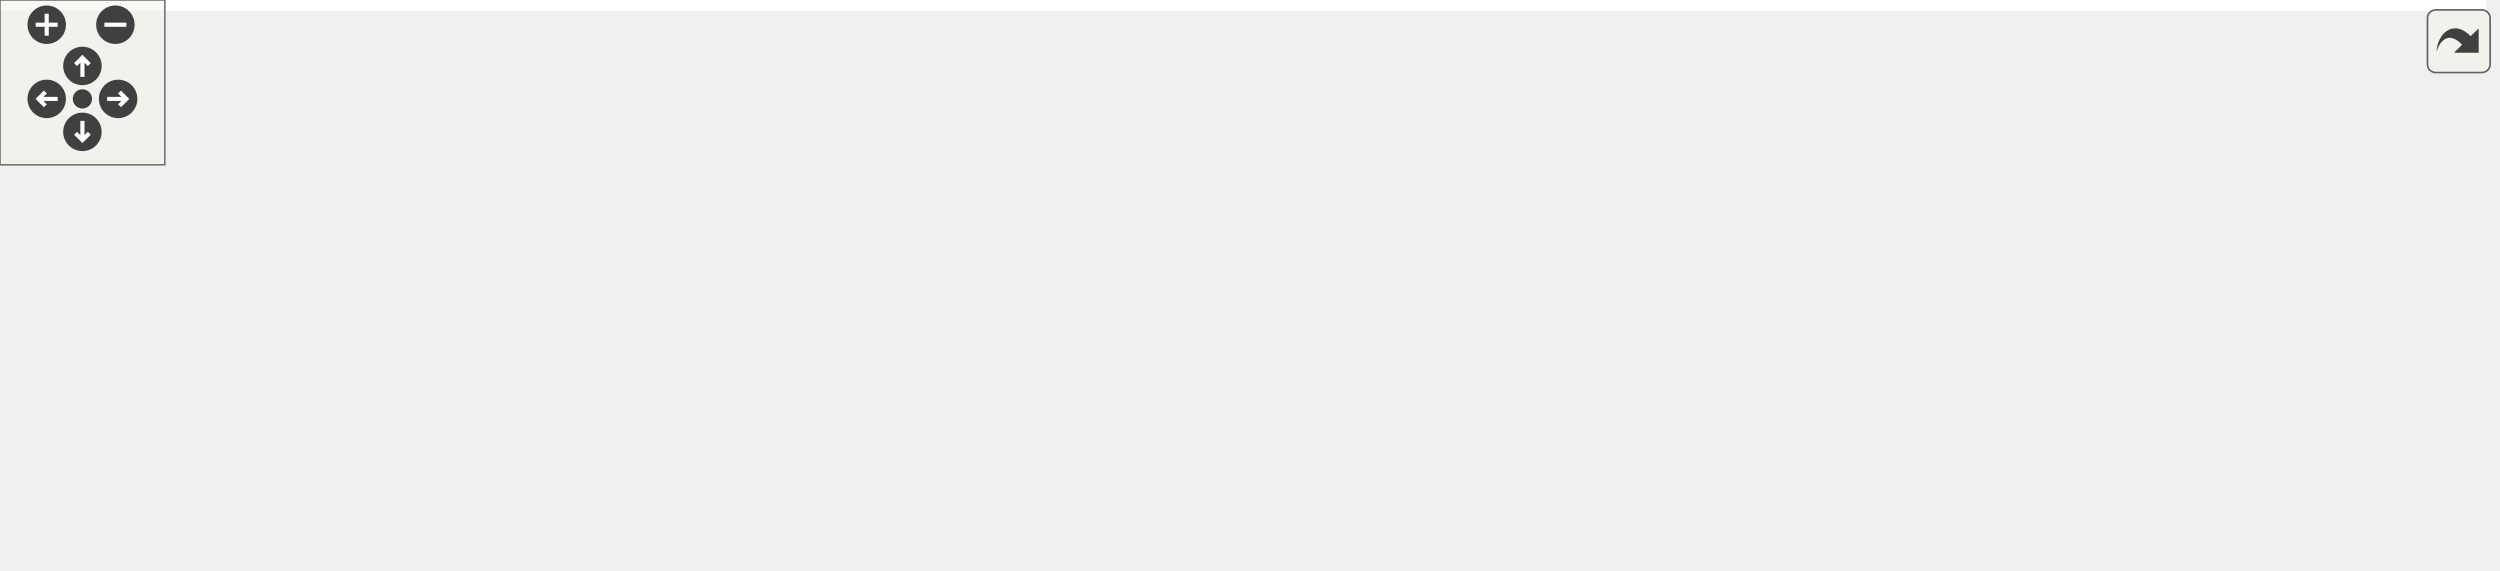
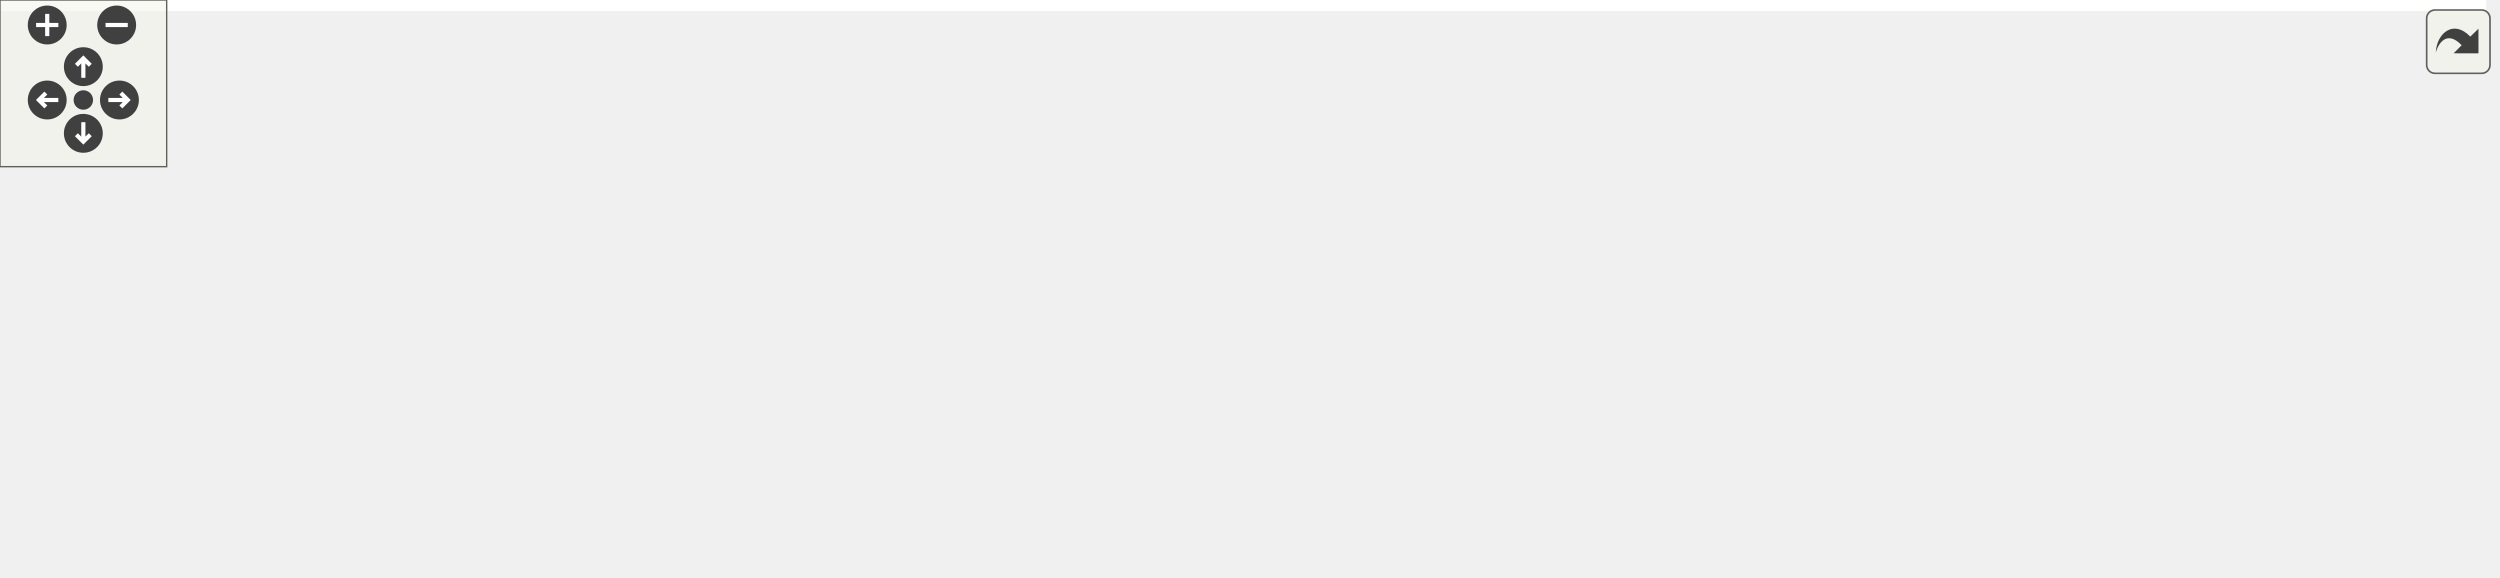
<svg xmlns="http://www.w3.org/2000/svg" xmlns:xlink="http://www.w3.org/1999/xlink" id="main" version="1.1" xml:space="preserve">
  <style type="text/css">
.edge:hover path { stroke: red; }
.edge:hover polygon { stroke: red; fill: red; }
</style>
  <defs>
    <circle id="rim" cx="0" cy="0" r="7" />
    <circle id="rim2" cx="0" cy="0" r="3.5" />
    <g id="zoomPlus">
      <use xlink:href="#rim" fill="#404040">
        <set attributeName="fill" to="#808080" begin="zoomplus.mouseover" end="zoomplus.mouseout" />
      </use>
      <path d="M-4,0h8M0,-4v8" fill="none" stroke="white" stroke-width="1.5" pointer-events="none" />
    </g>
    <g id="zoomMin">
      <use xlink:href="#rim" fill="#404040">
        <set attributeName="fill" to="#808080" begin="zoomminus.mouseover" end="zoomminus.mouseout" />
      </use>
      <path d="M-4,0h8" fill="none" stroke="white" stroke-width="1.5" pointer-events="none" />
    </g>
    <g id="dirArrow">
      <path fill="none" stroke="white" stroke-width="1.5" d="M0,-3.0v7 M-2.5,-0.5L0,-3.0L2.5,-0.5" />
    </g>
    <g id="resetDef">
      <use xlink:href="#rim2" fill="#404040">
        <set attributeName="fill" to="#808080" begin="reset.mouseover" end="reset.mouseout" />
      </use>
    </g>
  </defs>
  <svg id="graph" class="graph">
    <g id="viewport">
-       <polygon fill="white" stroke="transparent" points="-4,4 -4,-147 905,-147 905,4 -4,4" />
+       <polygon fill="white" stroke="transparent" points="-4,4 -4,-147 895,-147 895,4 -4,4" />
      <g id="node1" class="node">
        <g id="a_node1">
          <a xlink:title=" ">
-             <polygon fill="#bfbfbf" stroke="black" points="259.5,-123.5 259.5,-142.5 417.5,-142.5 417.5,-123.5 259.5,-123.5" />
-             <text text-anchor="middle" x="338.5" y="-130.5" font-family="Helvetica,sans-Serif" font-size="10.00">libs/dolphin/card/CARDWrite.cpp</text>
+             <polygon fill="#bfbfbf" stroke="black" points="257.5,-123.5 257.5,-142.5 415.5,-142.5 415.5,-123.5 257.5,-123.5" />
+             <text text-anchor="middle" x="336.5" y="-130.5" font-family="Helvetica,sans-Serif" font-size="10.00">libs/dolphin/card/CARDWrite.cpp</text>
          </a>
        </g>
      </g>
      <g id="node2" class="node">
        <g id="a_node2">
          <a xlink:href="dol2asm_8h.html" target="_top" xlink:title=" ">
            <polygon fill="white" stroke="black" points="0,-62 0,-81 61,-81 61,-62 0,-62" />
            <text text-anchor="middle" x="30.5" y="-69" font-family="Helvetica,sans-Serif" font-size="10.00">dol2asm.h</text>
          </a>
        </g>
      </g>
      <g id="edge1" class="edge">
-         <path fill="none" stroke="midnightblue" d="M273.39,-123.49C219.84,-115.87 142.2,-103.36 75.5,-87 72.05,-86.15 68.47,-85.18 64.92,-84.14" />
-         <polygon fill="midnightblue" stroke="midnightblue" points="65.66,-80.71 55.08,-81.12 63.61,-87.4 65.66,-80.71" />
+         <path fill="none" stroke="midnightblue" d="M272.16,-123.49C219.01,-115.84 141.8,-103.31 75.5,-87 72.05,-86.15 68.48,-85.17 64.92,-84.14" />
+         <polygon fill="midnightblue" stroke="midnightblue" points="65.66,-80.7 55.08,-81.11 63.61,-87.39 65.66,-80.7" />
      </g>
      <g id="node3" class="node">
        <g id="a_node3">
          <a xlink:href="types_8h.html" target="_top" xlink:title=" ">
            <polygon fill="white" stroke="black" points="95,-0.5 95,-19.5 176,-19.5 176,-0.5 95,-0.5" />
            <text text-anchor="middle" x="135.5" y="-7.5" font-family="Helvetica,sans-Serif" font-size="10.00">dolphin/types.h</text>
          </a>
        </g>
      </g>
      <g id="edge2" class="edge">
-         <path fill="none" stroke="midnightblue" d="M259.3,-126.95C200.87,-121.38 128.39,-109.96 109.5,-87 95.45,-69.92 108.79,-44.82 120.98,-28.21" />
-         <polygon fill="midnightblue" stroke="midnightblue" points="124.03,-29.98 127.45,-19.95 118.52,-25.66 124.03,-29.98" />
+         <path fill="none" stroke="midnightblue" d="M257.39,-126.8C199.57,-121.15 128.15,-109.7 109.5,-87 95.46,-69.91 108.8,-44.82 120.98,-28.2" />
+         <polygon fill="midnightblue" stroke="midnightblue" points="124.04,-29.98 127.45,-19.95 118.53,-25.66 124.04,-29.98" />
      </g>
      <g id="node4" class="node">
        <g id="a_node4">
          <a xlink:href="CARDWrite_8h.html" target="_top" xlink:title=" ">
            <polygon fill="white" stroke="black" points="118,-62 118,-81 247,-81 247,-62 118,-62" />
            <text text-anchor="middle" x="182.5" y="-69" font-family="Helvetica,sans-Serif" font-size="10.00">dolphin/card/CARDWrite.h</text>
          </a>
        </g>
      </g>
      <g id="edge3" class="edge">
-         <path fill="none" stroke="midnightblue" d="M316.15,-123.48C289.51,-113.31 244.79,-96.26 214.49,-84.7" />
-         <polygon fill="midnightblue" stroke="midnightblue" points="215.4,-81.3 204.81,-81.01 212.91,-87.84 215.4,-81.3" />
+         <path fill="none" stroke="midnightblue" d="M314.44,-123.48C288.13,-113.31 243.99,-96.26 214.08,-84.7" />
+         <polygon fill="midnightblue" stroke="midnightblue" points="215.11,-81.35 204.52,-81.01 212.59,-87.88 215.11,-81.35" />
      </g>
      <g id="node5" class="node">
        <g id="a_node5">
          <a xlink:title=" ">
-             <polygon fill="white" stroke="#bfbfbf" points="265,-56.5 265,-86.5 412,-86.5 412,-56.5 265,-56.5" />
+             <polygon fill="white" stroke="#bfbfbf" points="265,-56.5 265,-86.5 408,-86.5 408,-56.5 265,-56.5" />
            <text text-anchor="start" x="273" y="-74.5" font-family="Helvetica,sans-Serif" font-size="10.00">asm/dolphin/card/CARDWrite</text>
-             <text text-anchor="middle" x="338.5" y="-63.5" font-family="Helvetica,sans-Serif" font-size="10.00">/CARDWrite__WriteCallback.s</text>
+             <text text-anchor="middle" x="336.5" y="-63.5" font-family="Helvetica,sans-Serif" font-size="10.00">/WriteCallback.s</text>
          </a>
        </g>
      </g>
      <g id="edge5" class="edge">
-         <path fill="none" stroke="midnightblue" d="M338.5,-123.48C338.5,-116.47 338.5,-106.19 338.5,-96.7" />
-         <polygon fill="midnightblue" stroke="midnightblue" points="342,-96.52 338.5,-86.52 335,-96.52 342,-96.52" />
+         <path fill="none" stroke="midnightblue" d="M336.5,-123.48C336.5,-116.47 336.5,-106.19 336.5,-96.7" />
+         <polygon fill="midnightblue" stroke="midnightblue" points="340,-96.52 336.5,-86.52 333,-96.52 340,-96.52" />
      </g>
      <g id="node6" class="node">
        <g id="a_node6">
          <a xlink:title=" ">
-             <polygon fill="white" stroke="#bfbfbf" points="430,-56.5 430,-86.5 579,-86.5 579,-56.5 430,-56.5" />
-             <text text-anchor="start" x="438" y="-74.5" font-family="Helvetica,sans-Serif" font-size="10.00">asm/dolphin/card/CARDWrite</text>
-             <text text-anchor="middle" x="504.5" y="-63.5" font-family="Helvetica,sans-Serif" font-size="10.00">/CARDWrite__EraseCallback.s</text>
+             <polygon fill="white" stroke="#bfbfbf" points="426,-56.5 426,-86.5 569,-86.5 569,-56.5 426,-56.5" />
+             <text text-anchor="start" x="434" y="-74.5" font-family="Helvetica,sans-Serif" font-size="10.00">asm/dolphin/card/CARDWrite</text>
+             <text text-anchor="middle" x="497.5" y="-63.5" font-family="Helvetica,sans-Serif" font-size="10.00">/EraseCallback.s</text>
          </a>
        </g>
      </g>
      <g id="edge6" class="edge">
-         <path fill="none" stroke="midnightblue" d="M362.28,-123.48C386.55,-114.78 424.91,-101.03 455.68,-90" />
-         <polygon fill="midnightblue" stroke="midnightblue" points="457.14,-93.19 465.38,-86.52 454.78,-86.6 457.14,-93.19" />
+         <path fill="none" stroke="midnightblue" d="M359.57,-123.48C383.1,-114.78 420.31,-101.03 450.15,-90" />
+         <polygon fill="midnightblue" stroke="midnightblue" points="451.39,-93.27 459.56,-86.52 448.96,-86.71 451.39,-93.27" />
      </g>
      <g id="node7" class="node">
        <g id="a_node7">
          <a xlink:title=" ">
-             <polygon fill="white" stroke="#bfbfbf" points="597,-56.5 597,-86.5 740,-86.5 740,-56.5 597,-56.5" />
-             <text text-anchor="start" x="605" y="-74.5" font-family="Helvetica,sans-Serif" font-size="10.00">asm/dolphin/card/CARDWrite</text>
-             <text text-anchor="middle" x="668.5" y="-63.5" font-family="Helvetica,sans-Serif" font-size="10.00">/CARDWriteAsync.s</text>
+             <polygon fill="white" stroke="#bfbfbf" points="587,-56.5 587,-86.5 730,-86.5 730,-56.5 587,-56.5" />
+             <text text-anchor="start" x="595" y="-74.5" font-family="Helvetica,sans-Serif" font-size="10.00">asm/dolphin/card/CARDWrite</text>
+             <text text-anchor="middle" x="658.5" y="-63.5" font-family="Helvetica,sans-Serif" font-size="10.00">/CARDWriteAsync.s</text>
          </a>
        </g>
      </g>
      <g id="edge7" class="edge">
-         <path fill="none" stroke="midnightblue" d="M385.96,-123.47C434.09,-114.82 511.01,-100.99 586.78,-87.31" />
-         <polygon fill="midnightblue" stroke="midnightblue" points="587.75,-90.69 596.97,-85.47 586.51,-83.8 587.75,-90.69" />
+         <path fill="none" stroke="midnightblue" d="M382.63,-123.48C433.21,-114.13 515.33,-98.96 576.84,-87.59" />
+         <polygon fill="midnightblue" stroke="midnightblue" points="577.72,-90.99 586.92,-85.73 576.45,-84.1 577.72,-90.99" />
      </g>
      <g id="node8" class="node">
        <g id="a_node8">
          <a xlink:title=" ">
-             <polygon fill="white" stroke="#bfbfbf" points="758,-56.5 758,-86.5 901,-86.5 901,-56.5 758,-56.5" />
-             <text text-anchor="start" x="766" y="-74.5" font-family="Helvetica,sans-Serif" font-size="10.00">asm/dolphin/card/CARDWrite</text>
-             <text text-anchor="middle" x="829.5" y="-63.5" font-family="Helvetica,sans-Serif" font-size="10.00">/CARDWrite.s</text>
+             <polygon fill="white" stroke="#bfbfbf" points="748,-56.5 748,-86.5 891,-86.5 891,-56.5 748,-56.5" />
+             <text text-anchor="start" x="756" y="-74.5" font-family="Helvetica,sans-Serif" font-size="10.00">asm/dolphin/card/CARDWrite</text>
+             <text text-anchor="middle" x="819.5" y="-63.5" font-family="Helvetica,sans-Serif" font-size="10.00">/CARDWrite.s</text>
          </a>
        </g>
      </g>
      <g id="edge8" class="edge">
-         <path fill="none" stroke="midnightblue" d="M417.5,-125.01C498.14,-117.5 627.13,-104.45 747.45,-87.24" />
-         <polygon fill="midnightblue" stroke="midnightblue" points="748.18,-90.67 757.58,-85.78 747.18,-83.75 748.18,-90.67" />
+         <path fill="none" stroke="midnightblue" d="M415.85,-124.75C494.97,-117.15 620.19,-104.14 737.36,-87.26" />
+         <polygon fill="midnightblue" stroke="midnightblue" points="738.19,-90.68 747.58,-85.77 737.18,-83.75 738.19,-90.68" />
      </g>
      <g id="edge4" class="edge">
        <path fill="none" stroke="midnightblue" d="M175.77,-61.98C168.72,-53.05 157.47,-38.81 148.65,-27.64" />
        <polygon fill="midnightblue" stroke="midnightblue" points="151.17,-25.19 142.22,-19.51 145.67,-29.53 151.17,-25.19" />
      </g>
    </g>
  </svg>
  <g id="navigator" transform="translate(0 0)" fill="#404254">
    <rect fill="#f2f5e9" fill-opacity="0.5" stroke="#606060" stroke-width=".5" x="0" y="0" width="60" height="60" />
    <use id="zoomplus" xlink:href="#zoomPlus" x="17" y="9" />
    <use id="zoomminus" xlink:href="#zoomMin" x="42" y="9" />
    <use id="reset" xlink:href="#resetDef" x="30" y="36" />
    <g id="arrowUp" xlink:href="#dirArrow" transform="translate(30 24)">
      <use xlink:href="#rim" fill="#404040">
        <set attributeName="fill" to="#808080" begin="arrowUp.mouseover" end="arrowUp.mouseout" />
      </use>
      <path fill="none" stroke="white" stroke-width="1.5" d="M0,-3.0v7 M-2.5,-0.5L0,-3.0L2.5,-0.5" />
    </g>
    <g id="arrowRight" xlink:href="#dirArrow" transform="rotate(90) translate(36 -43)">
      <use xlink:href="#rim" fill="#404040">
        <set attributeName="fill" to="#808080" begin="arrowRight.mouseover" end="arrowRight.mouseout" />
      </use>
      <path fill="none" stroke="white" stroke-width="1.5" d="M0,-3.0v7 M-2.5,-0.5L0,-3.0L2.5,-0.5" />
    </g>
    <g id="arrowDown" xlink:href="#dirArrow" transform="rotate(180) translate(-30 -48)">
      <use xlink:href="#rim" fill="#404040">
        <set attributeName="fill" to="#808080" begin="arrowDown.mouseover" end="arrowDown.mouseout" />
      </use>
      <path fill="none" stroke="white" stroke-width="1.5" d="M0,-3.0v7 M-2.5,-0.5L0,-3.0L2.5,-0.5" />
    </g>
    <g id="arrowLeft" xlink:href="#dirArrow" transform="rotate(270) translate(-36 17)">
      <use xlink:href="#rim" fill="#404040">
        <set attributeName="fill" to="#808080" begin="arrowLeft.mouseover" end="arrowLeft.mouseout" />
      </use>
      <path fill="none" stroke="white" stroke-width="1.5" d="M0,-3.0v7 M-2.5,-0.5L0,-3.0L2.5,-0.5" />
    </g>
  </g>
  <svg viewBox="0 0 15 15" width="100%" height="30px" preserveAspectRatio="xMaxYMin meet">
    <g id="arrow_out" transform="scale(0.3 0.3)">
      <a xlink:href="CARDWrite_8cpp__incl_org.svg" target="_base">
        <rect id="button" ry="5" rx="5" y="6" x="6" height="38" width="38" fill="#f2f5e9" fill-opacity="0.5" stroke="#606060" stroke-width="1.0" />
        <path id="arrow" d="M 11.5,31.437 C 11.94,20.098 22.043,11.323 32.159,21.979 L 37.069,17.246 C 37.069,17.246 37.088,32 37.088,32 L 22.16,31.978 C 22.16,31.978 26.998,27.14 26.998,27.14 C 18.529,18.264 13.292,25.23 11.5,31.437 z" style="fill:#404040;" />
      </a>
    </g>
  </svg>
</svg>
